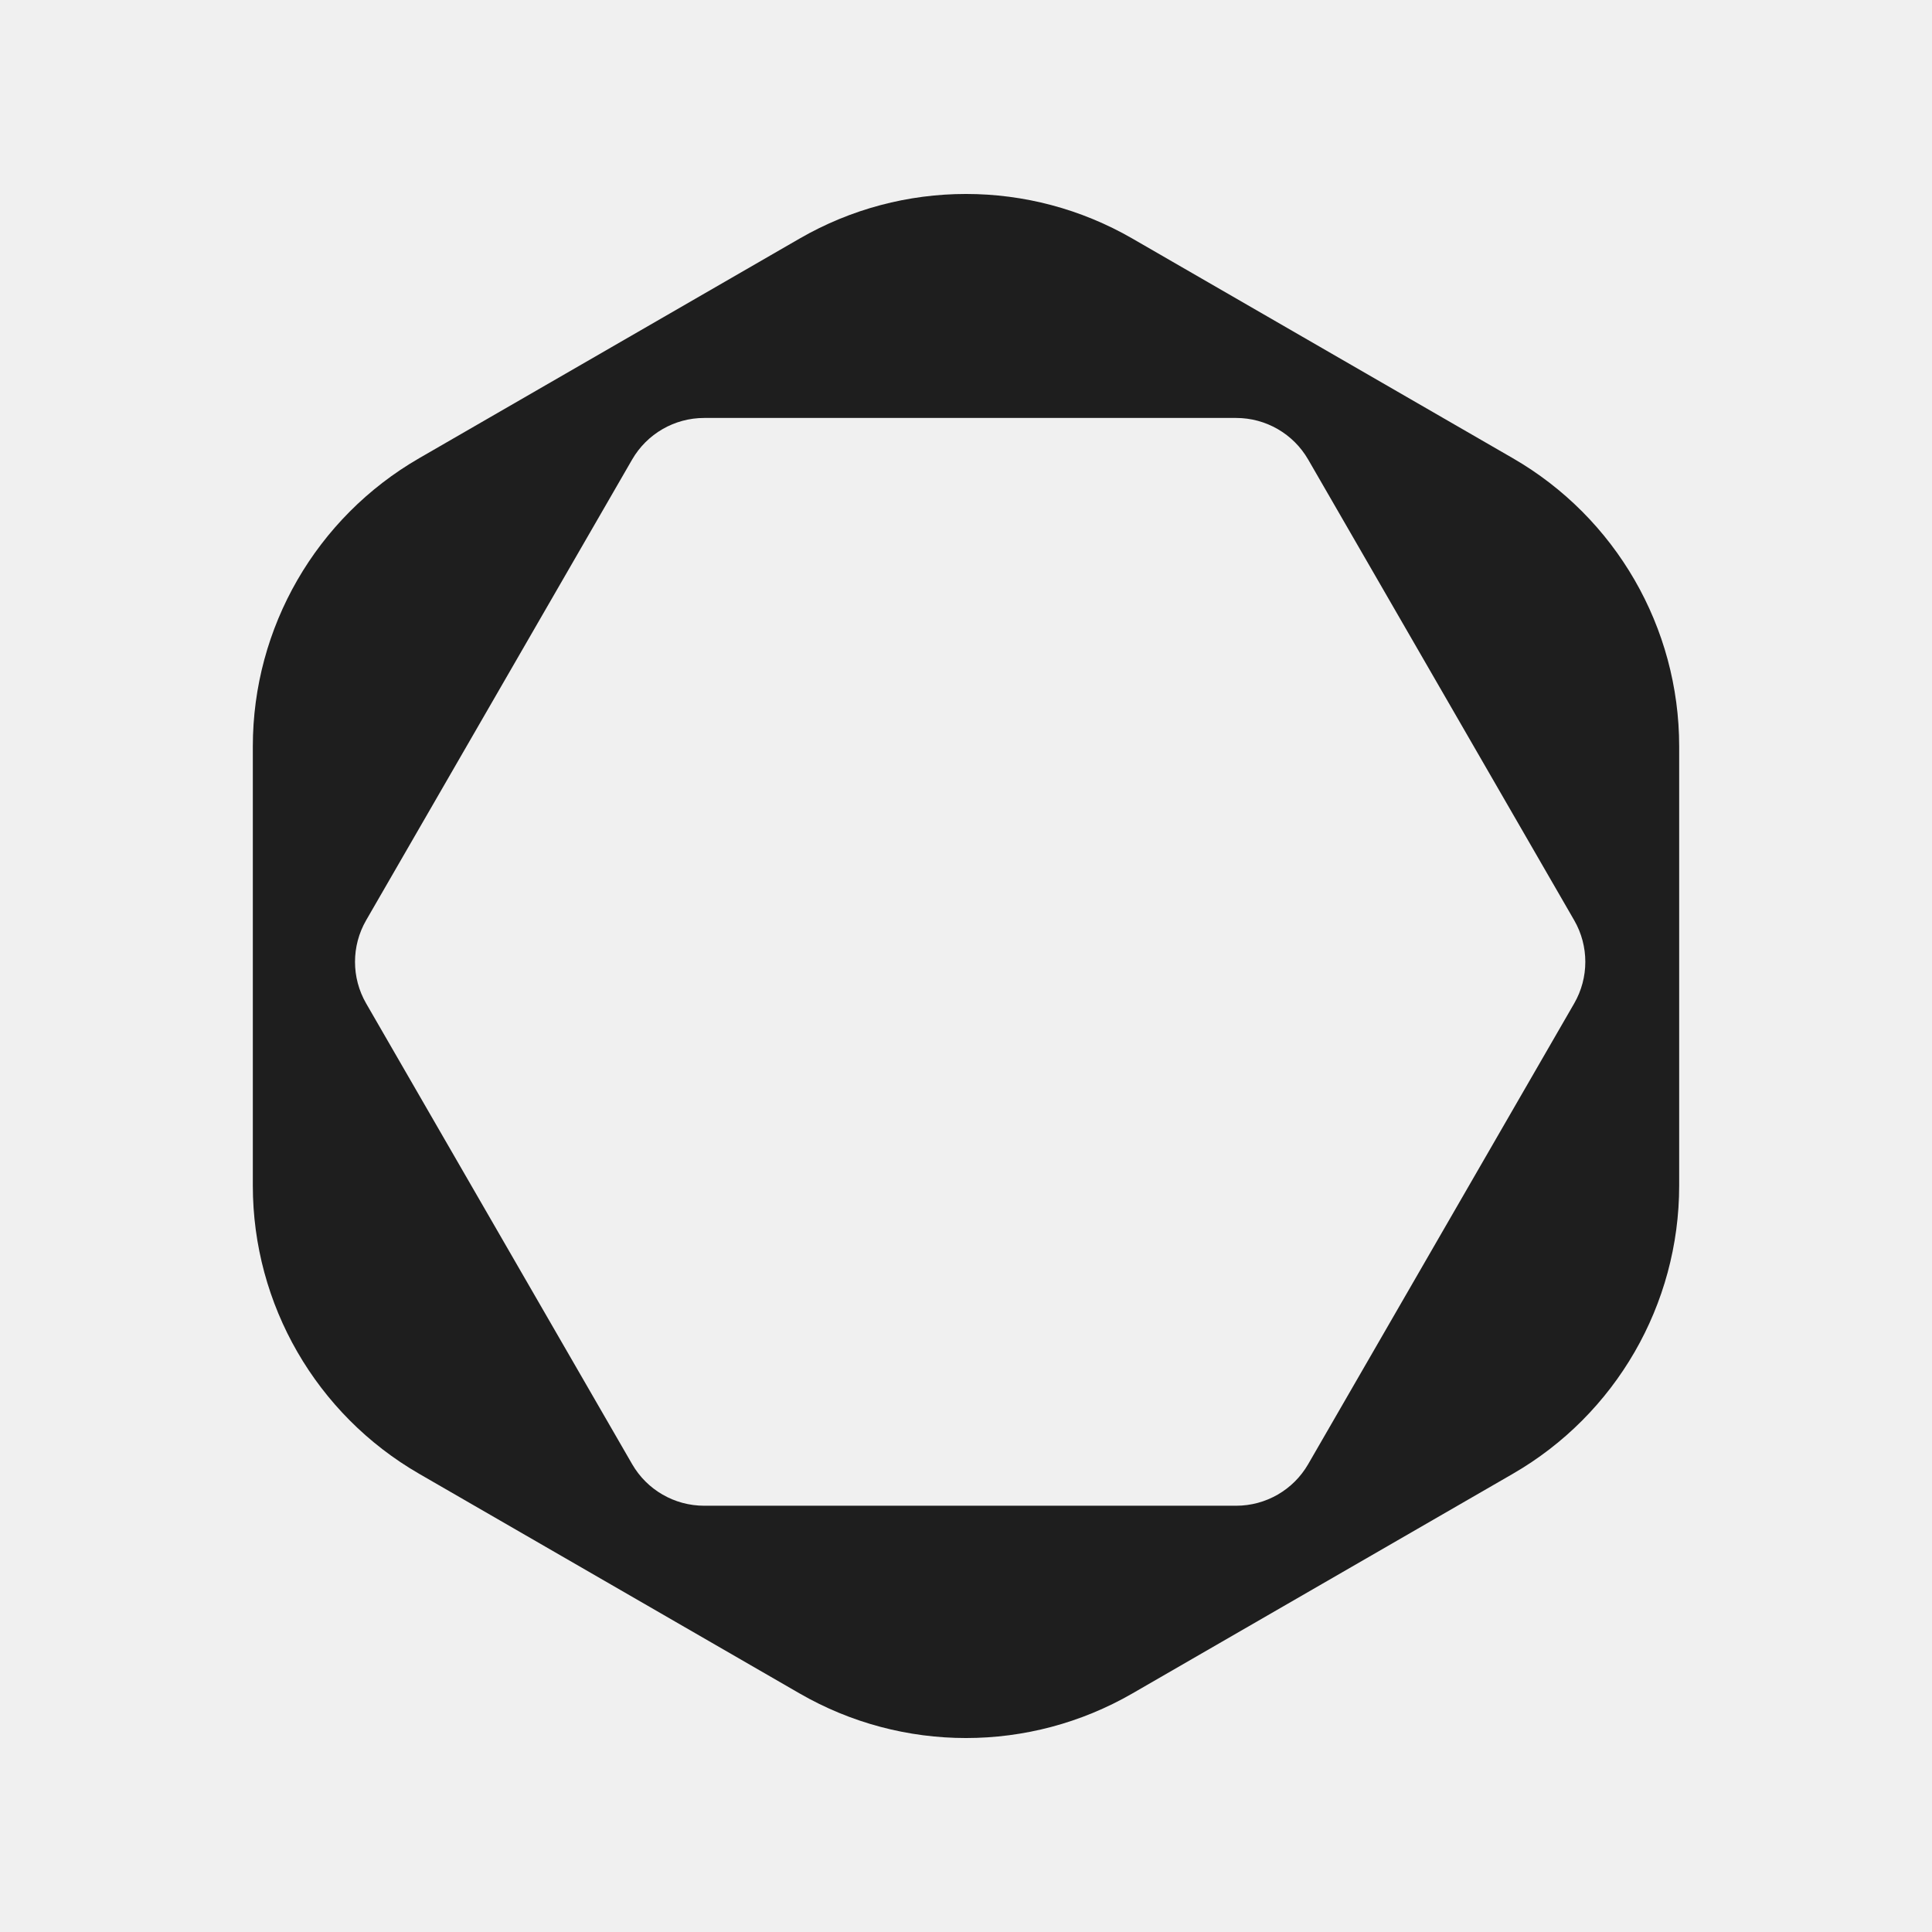
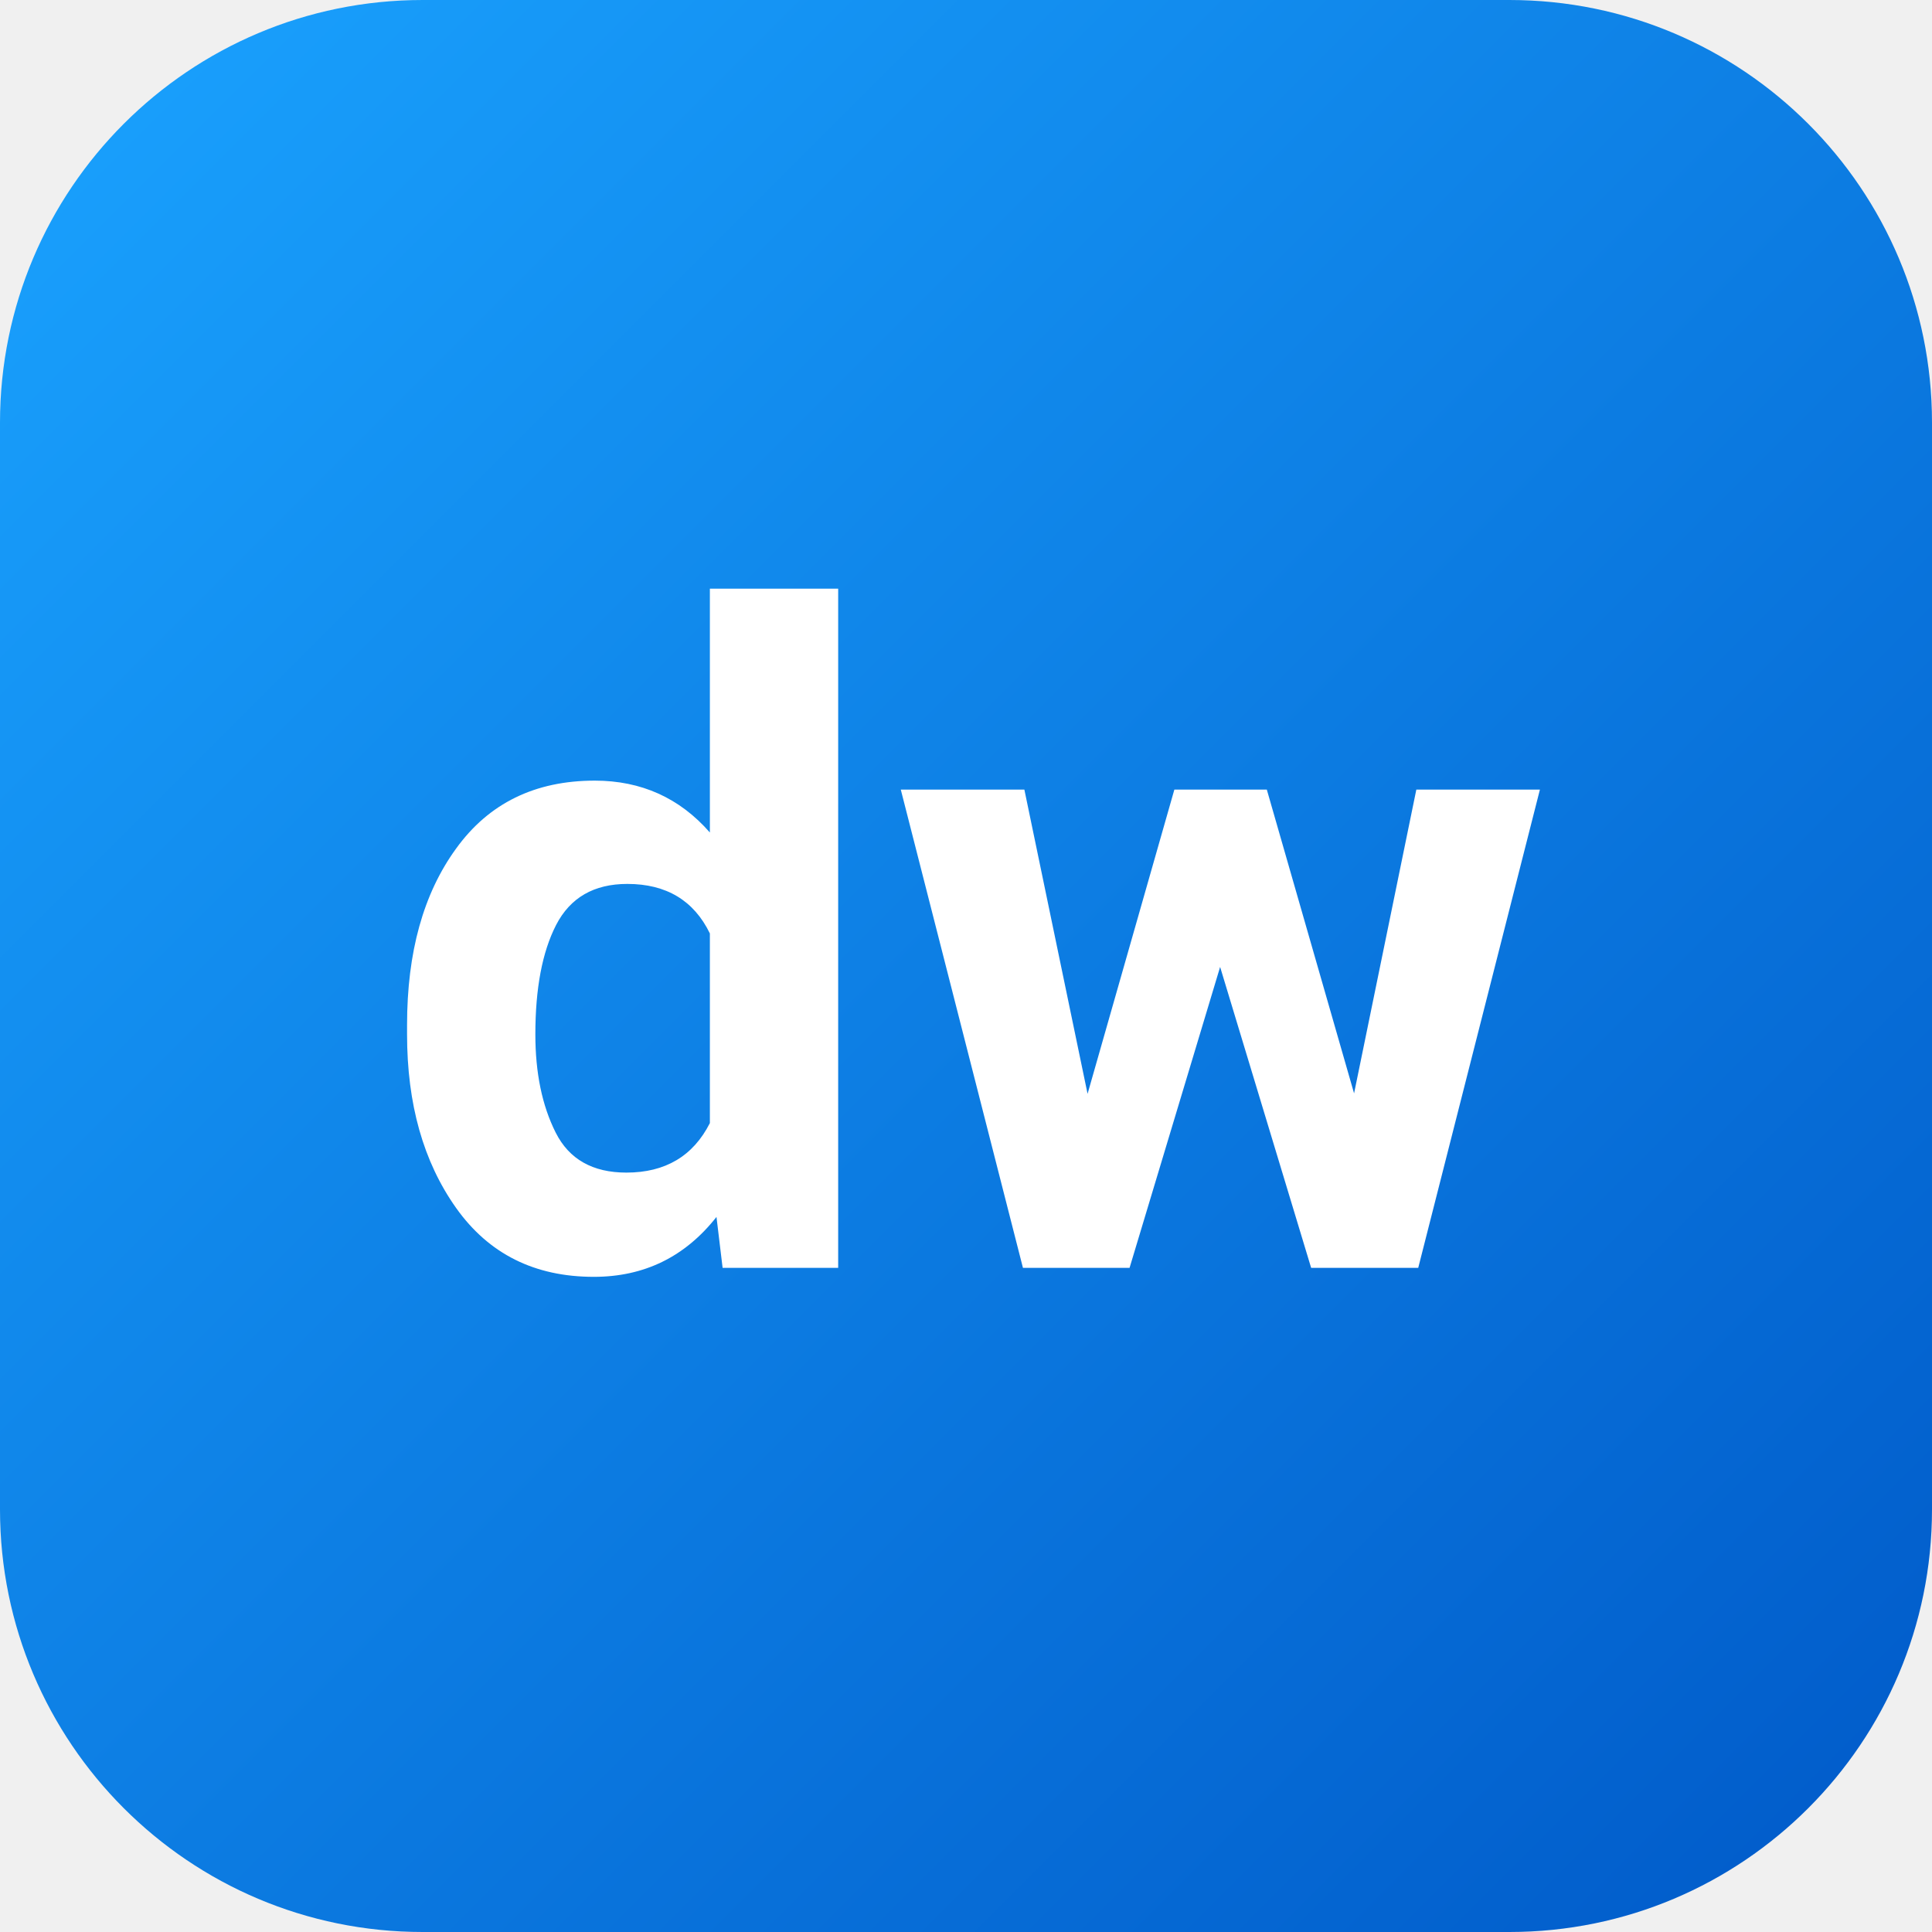
- <svg xmlns="http://www.w3.org/2000/svg" viewBox="0 0 180 180" fill="#1E1E1E" width="180" height="180">
-   <path fill-rule="evenodd" clip-rule="evenodd" d="m 105.5,22.225 c -9.592,-5.538 -21.409,-5.538 -31,0 L 39.055,42.689 C 29.463,48.227 23.555,58.461 23.555,69.536 v 40.929 c 0,11.075 5.909,21.309 15.5,26.847 l 35.445,20.464 c 9.591,5.537 21.408,5.537 31,0 l 35.445,-20.464 c 9.591,-5.537 15.5,-15.771 15.5,-26.847 V 69.536 c 0,-11.075 -5.909,-21.309 -15.5,-26.847 z M 34.113,85.738 c -1.384,2.398 -1.384,5.352 0,7.75 l 24.782,42.923 c 1.384,2.398 3.943,3.875 6.712,3.875 h 49.563 c 2.769,0 5.327,-1.477 6.711,-3.875 l 24.782,-42.923 c 1.384,-2.398 1.384,-5.352 0,-7.75 L 121.88,42.815 c -1.384,-2.398 -3.942,-3.875 -6.711,-3.875 H 65.606 c -2.769,0 -5.327,1.477 -6.712,3.875 z" style="stroke-width:0.775" />
+ <svg xmlns="http://www.w3.org/2000/svg" viewBox="0 0 64 64">
+   <defs>
+     <linearGradient id="g" x1="0" y1="0" x2="1" y2="1">
+       <stop offset="0" stop-color="#1aa3ff" />
+       <stop offset="1" stop-color="#0059c8" />
+     </linearGradient>
+   </defs>
+   <rect width="64" height="64" rx="14" fill="url(#g)" />
+   <text x="32" y="42" text-anchor="middle" font-family="system-ui,-apple-system,'Segoe UI',Roboto,sans-serif" font-size="30" font-weight="700" fill="#ffffff">dw</text>
</svg>
